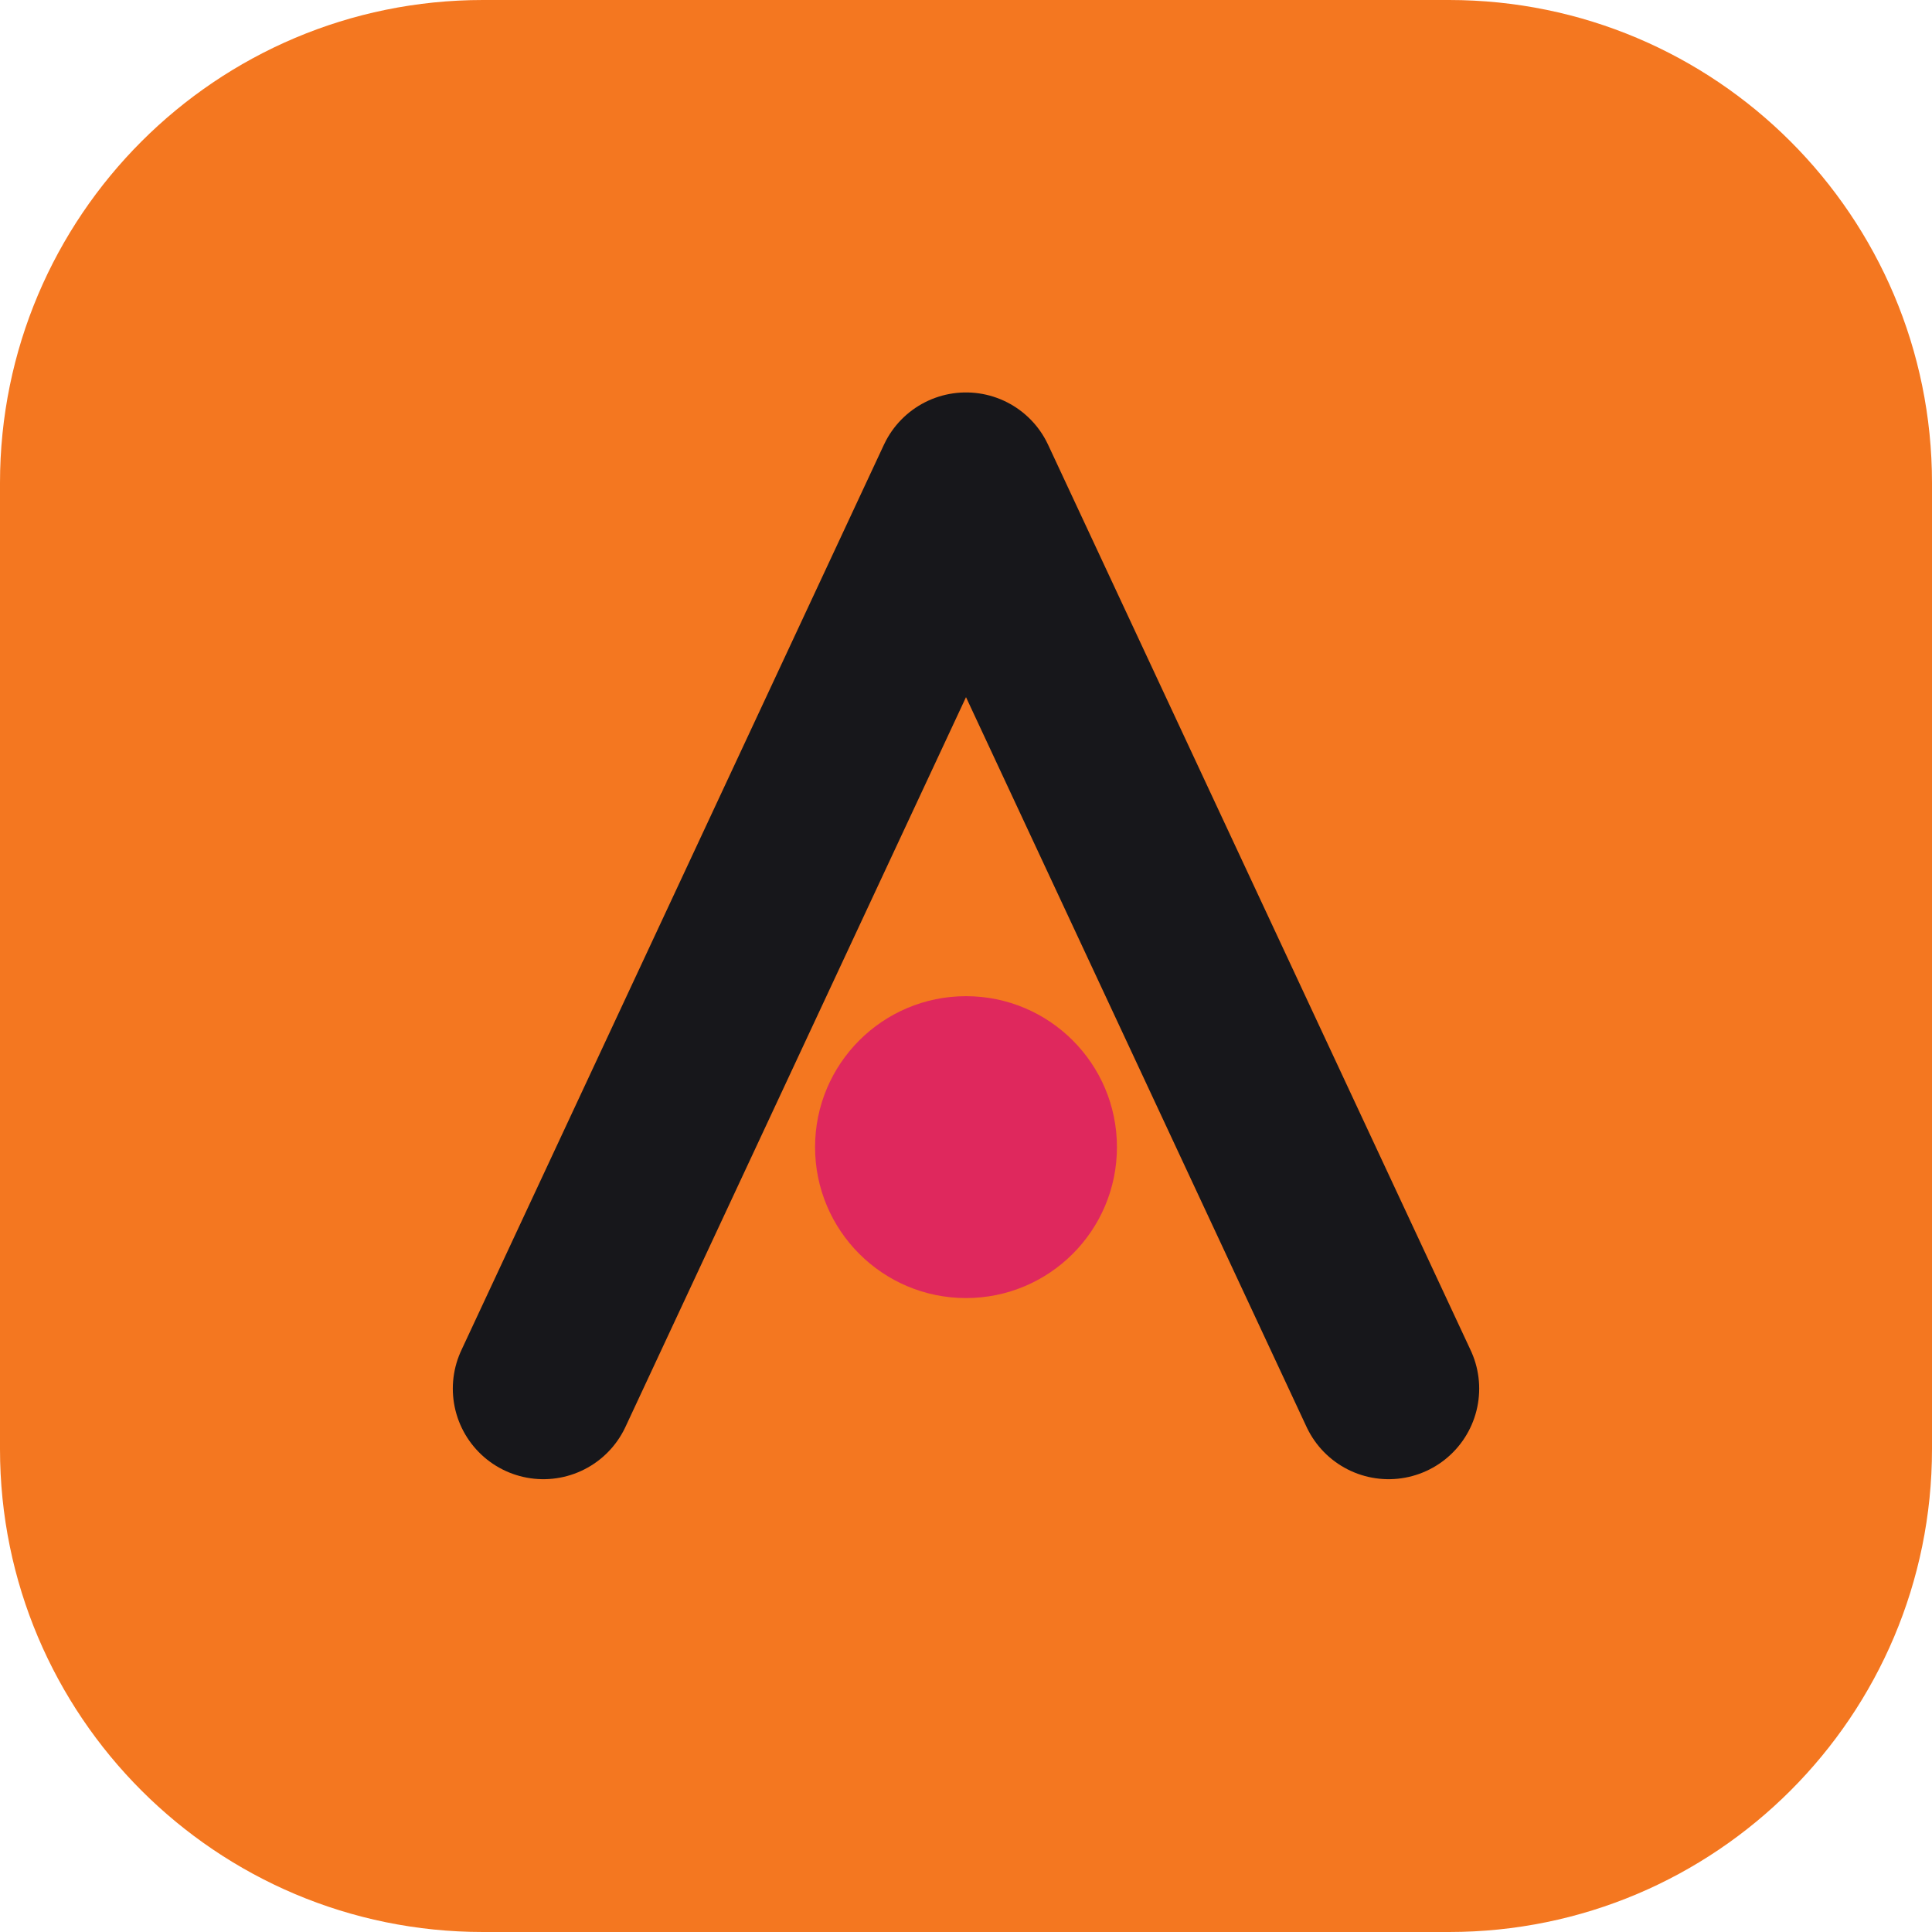
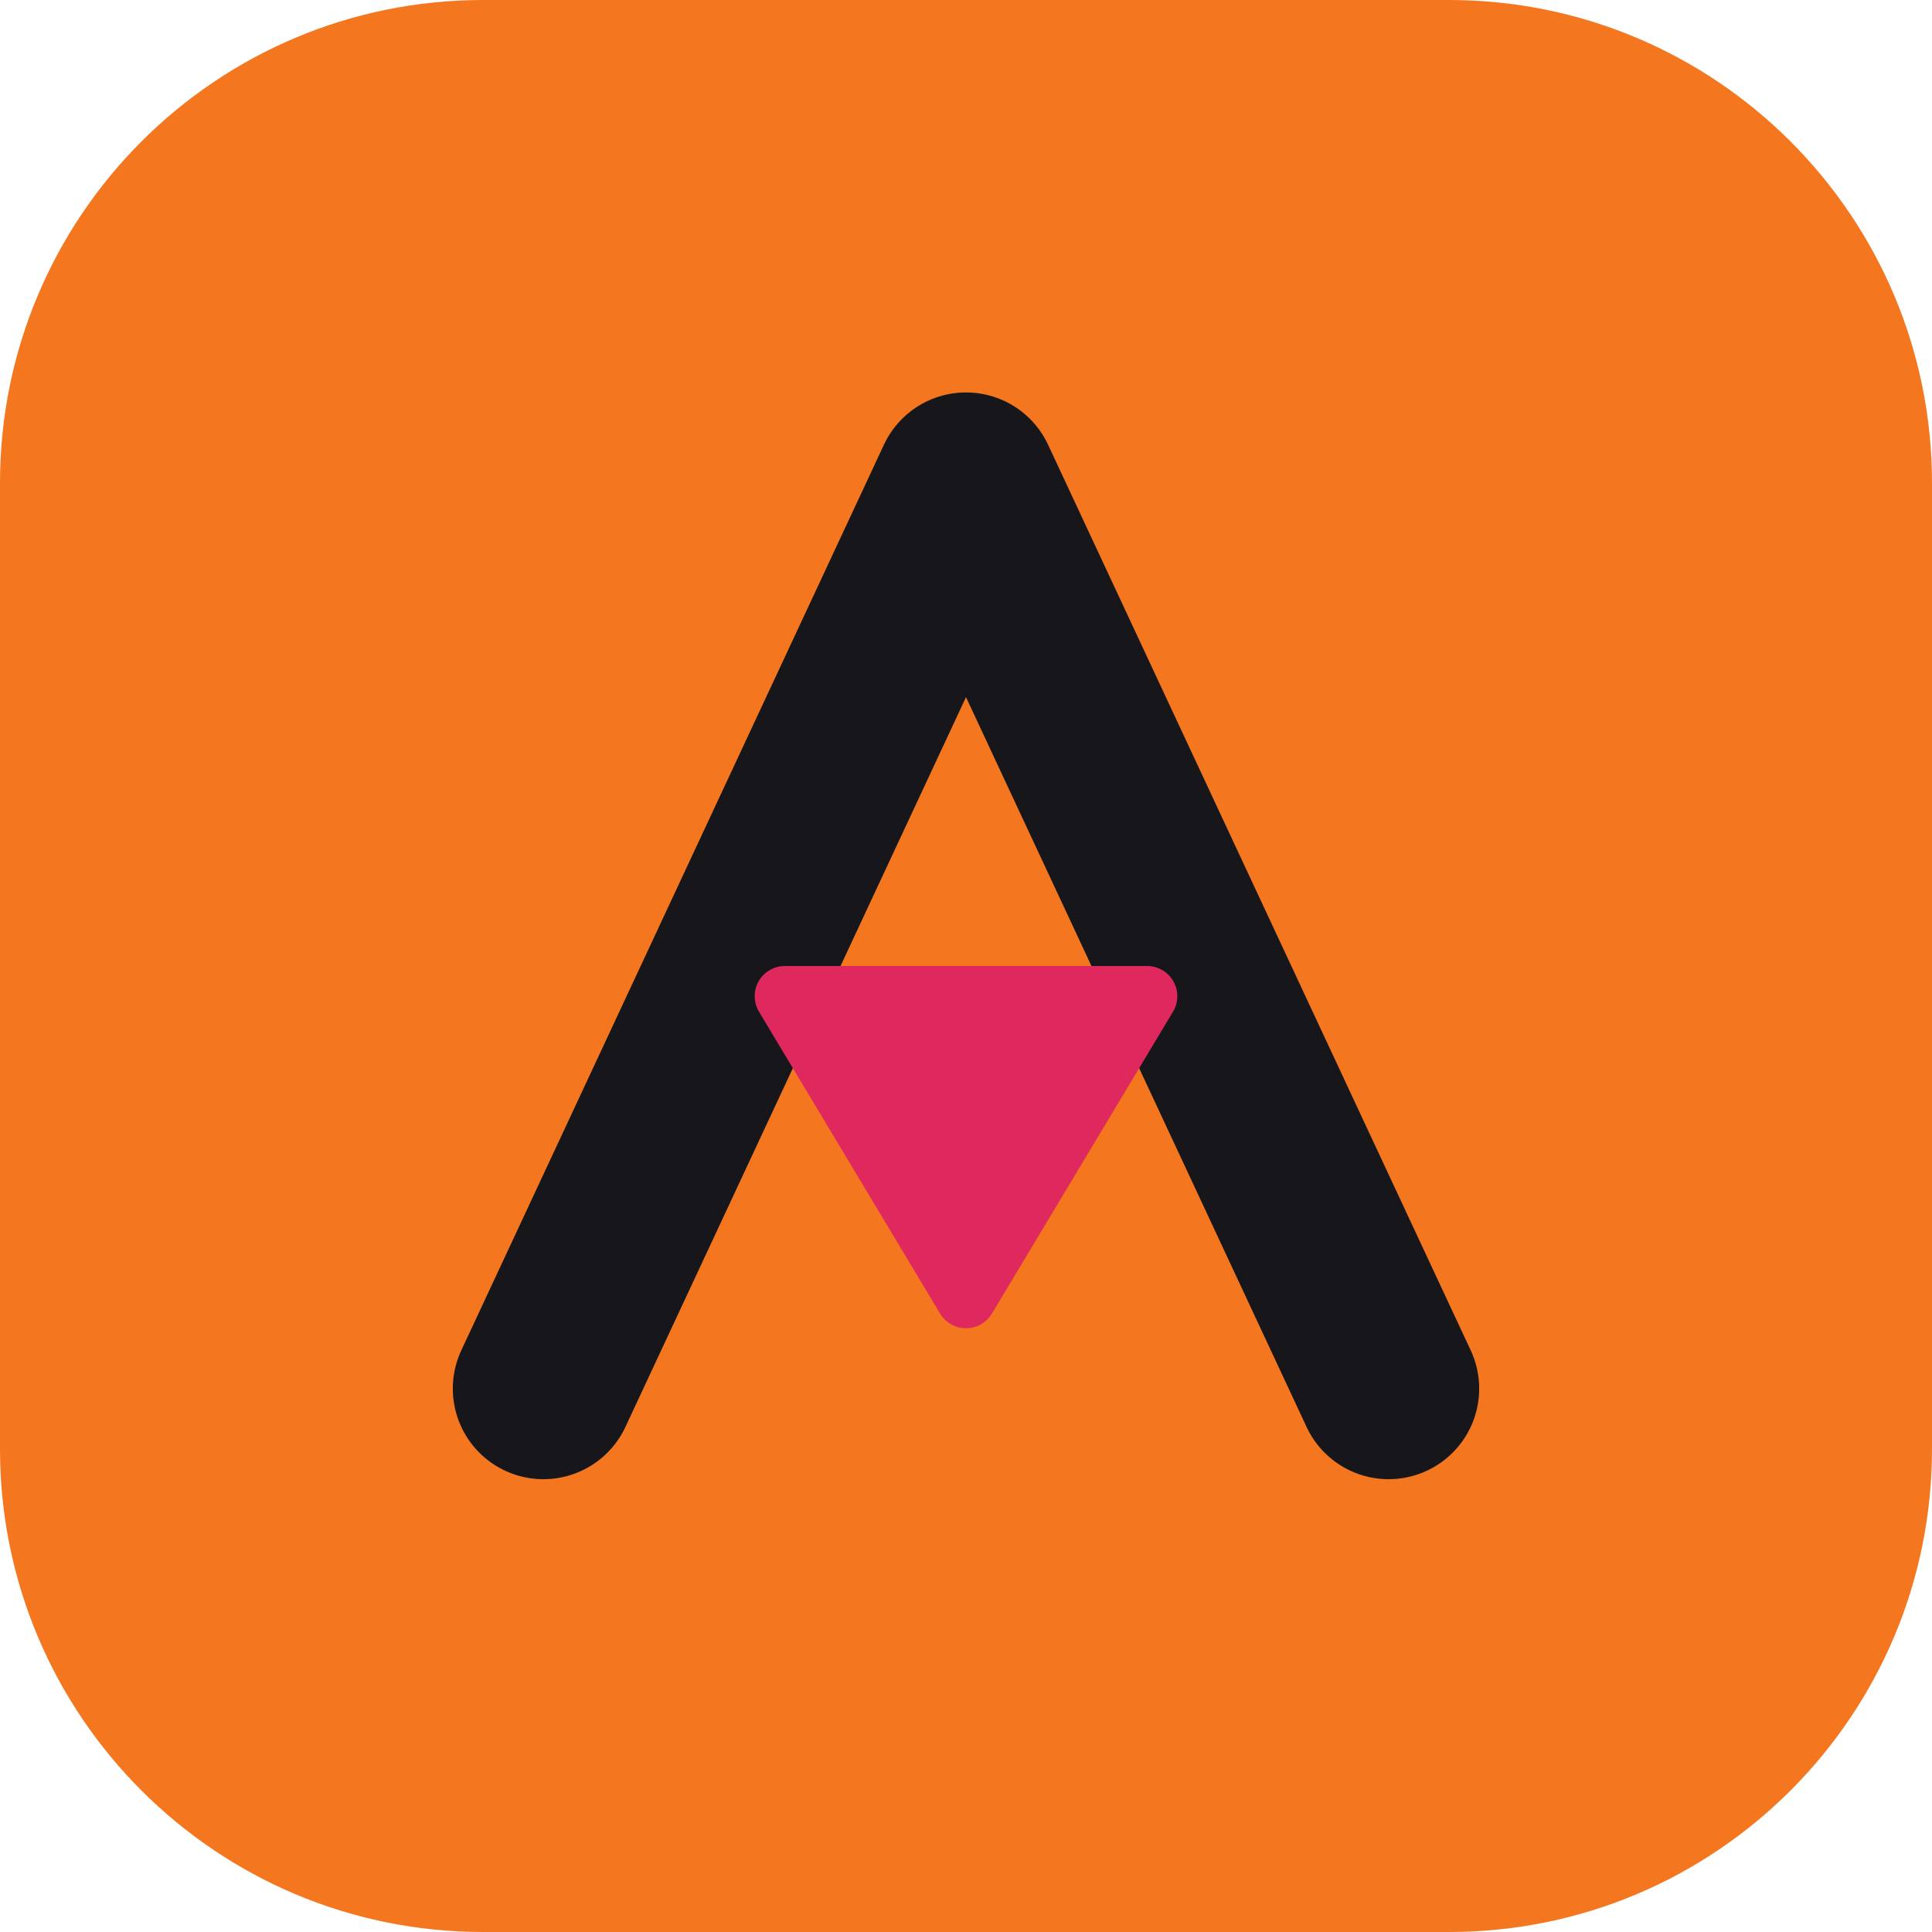
<svg xmlns="http://www.w3.org/2000/svg" viewBox="0 0 32 32" role="img" aria-label="Ahrena Console">
  <rect width="32" height="32" rx="8" fill="#f47720" />
  <path d="M9 23 L16 8 L23 23" stroke="#17171b" stroke-width="3" fill="none" stroke-linecap="round" stroke-linejoin="round" />
-   <circle cx="16" cy="19" r="2.5" fill="#df285d" />
+   <path d="M13 16.5 L19 16.5 L16 21.5 Z" fill="#df285d" stroke="#df285d" stroke-width="1" stroke-linejoin="round" />
</svg>
